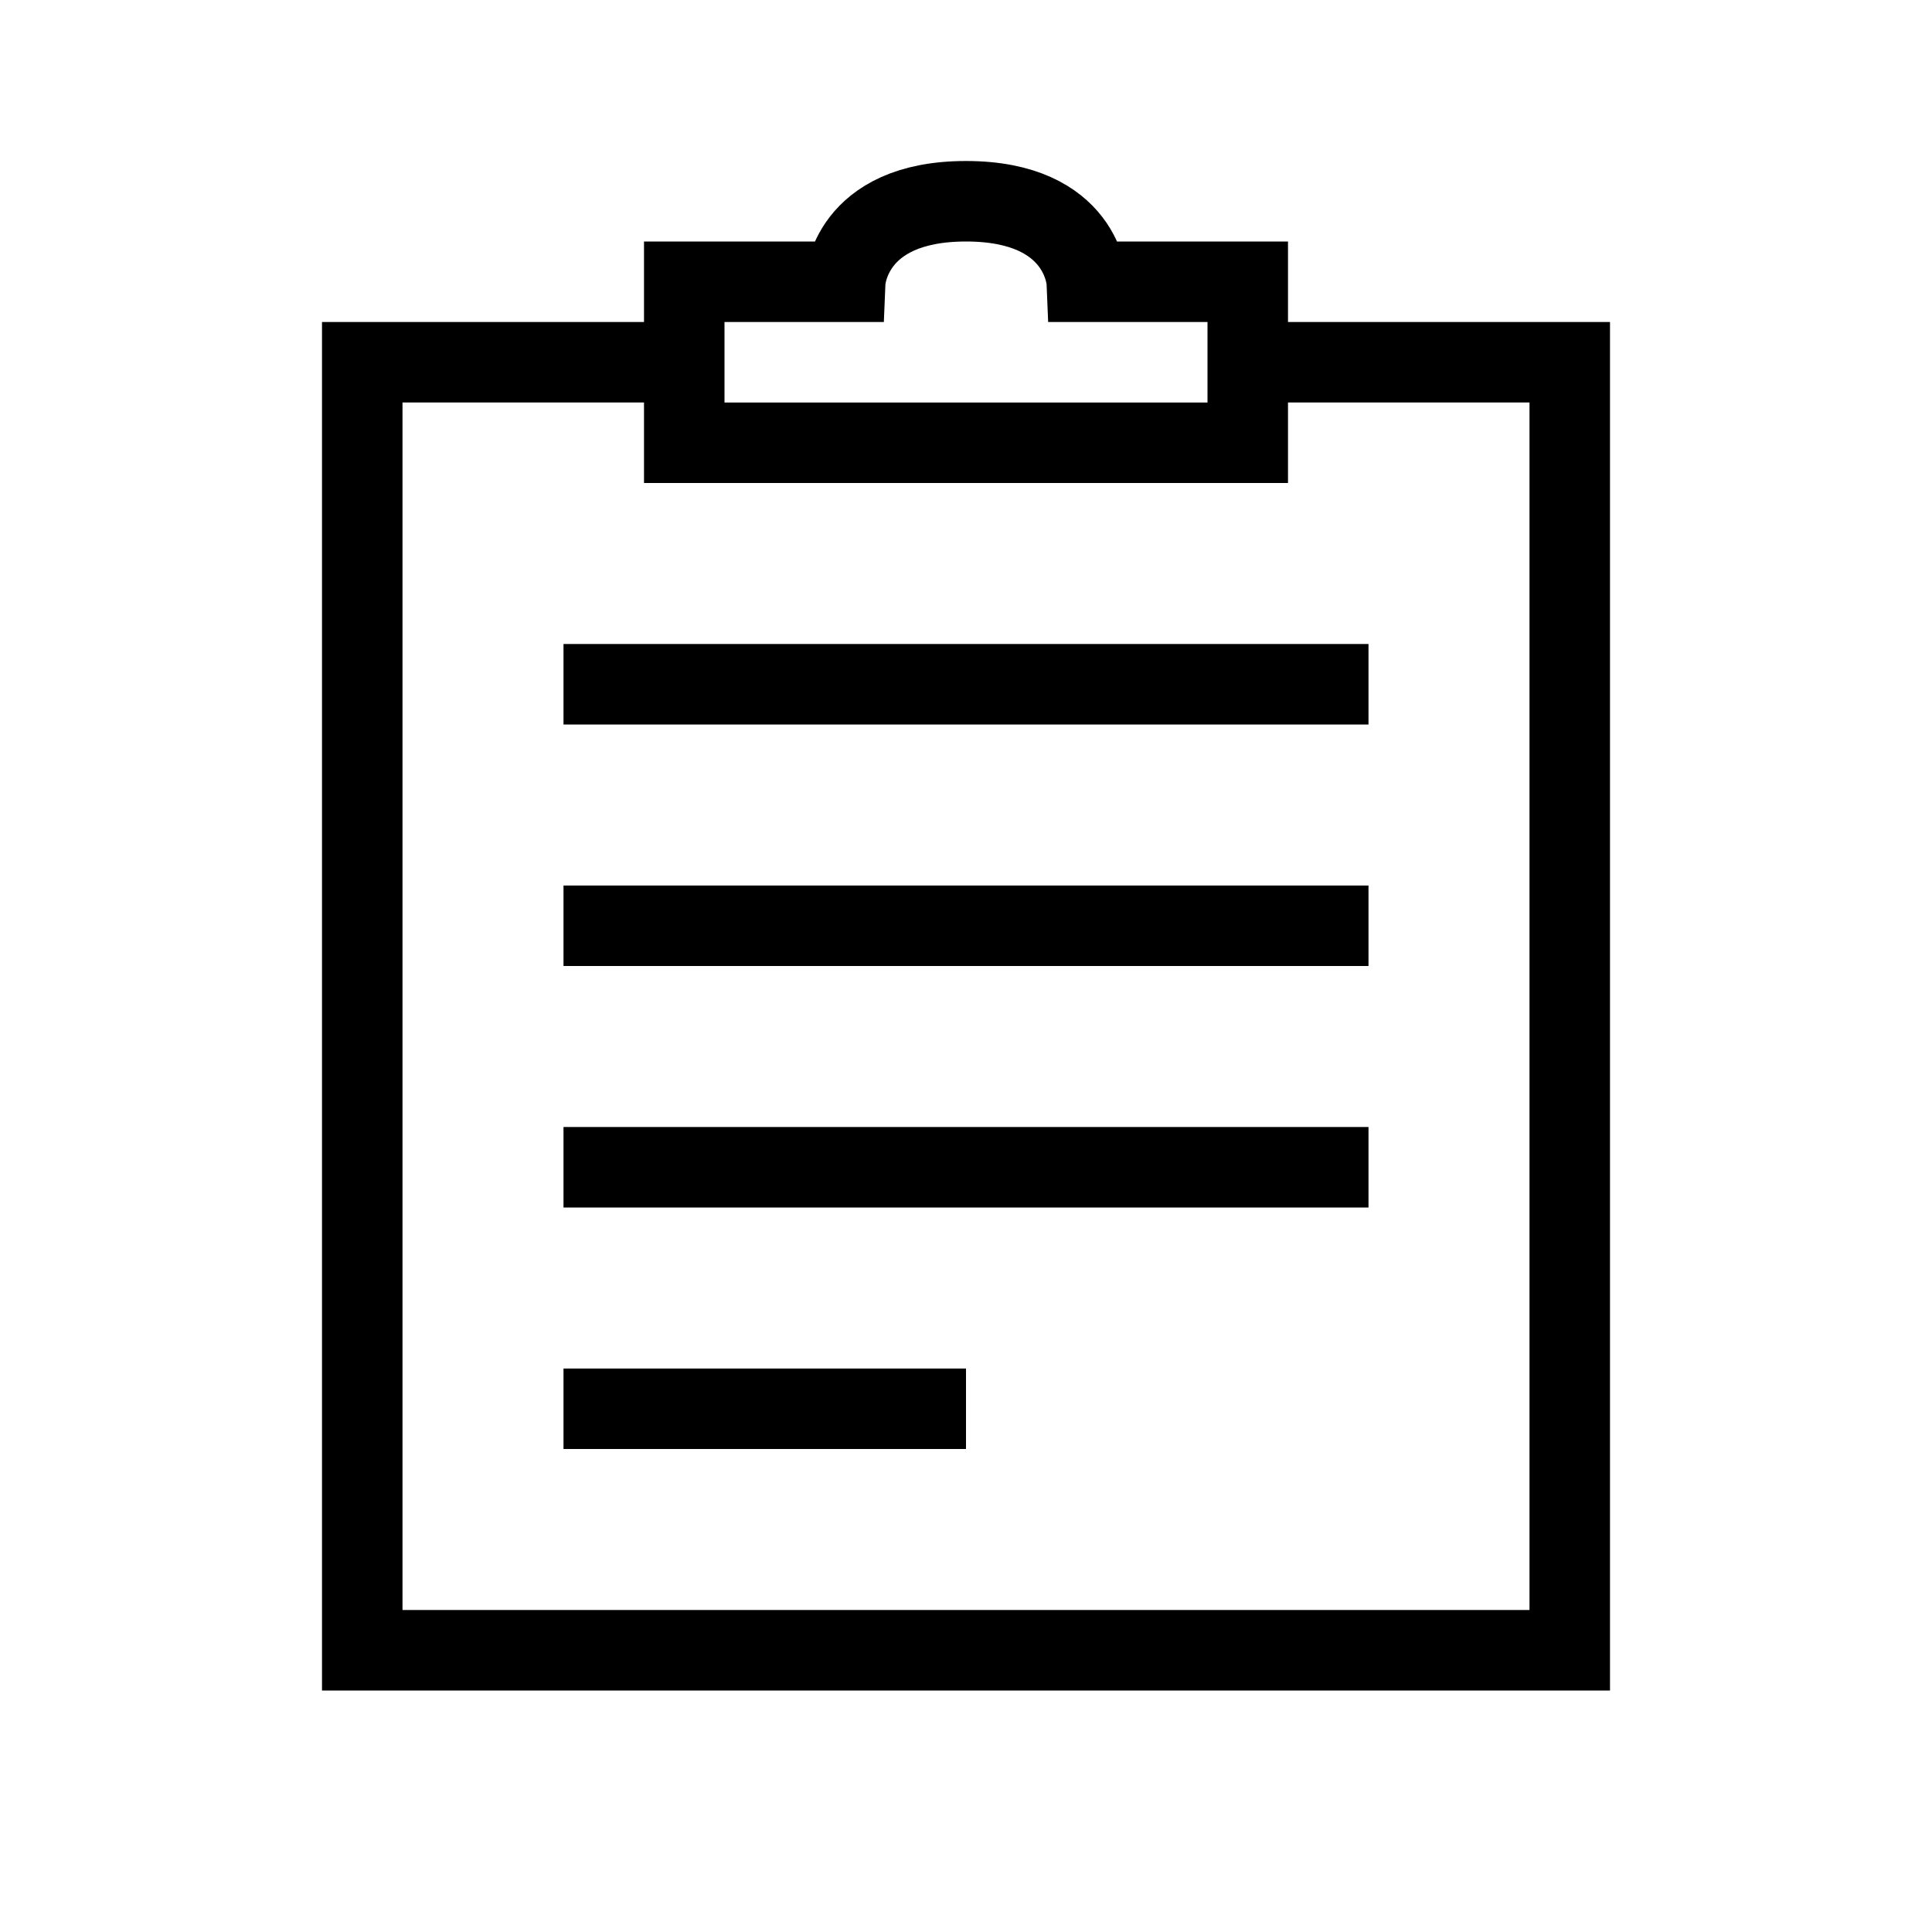
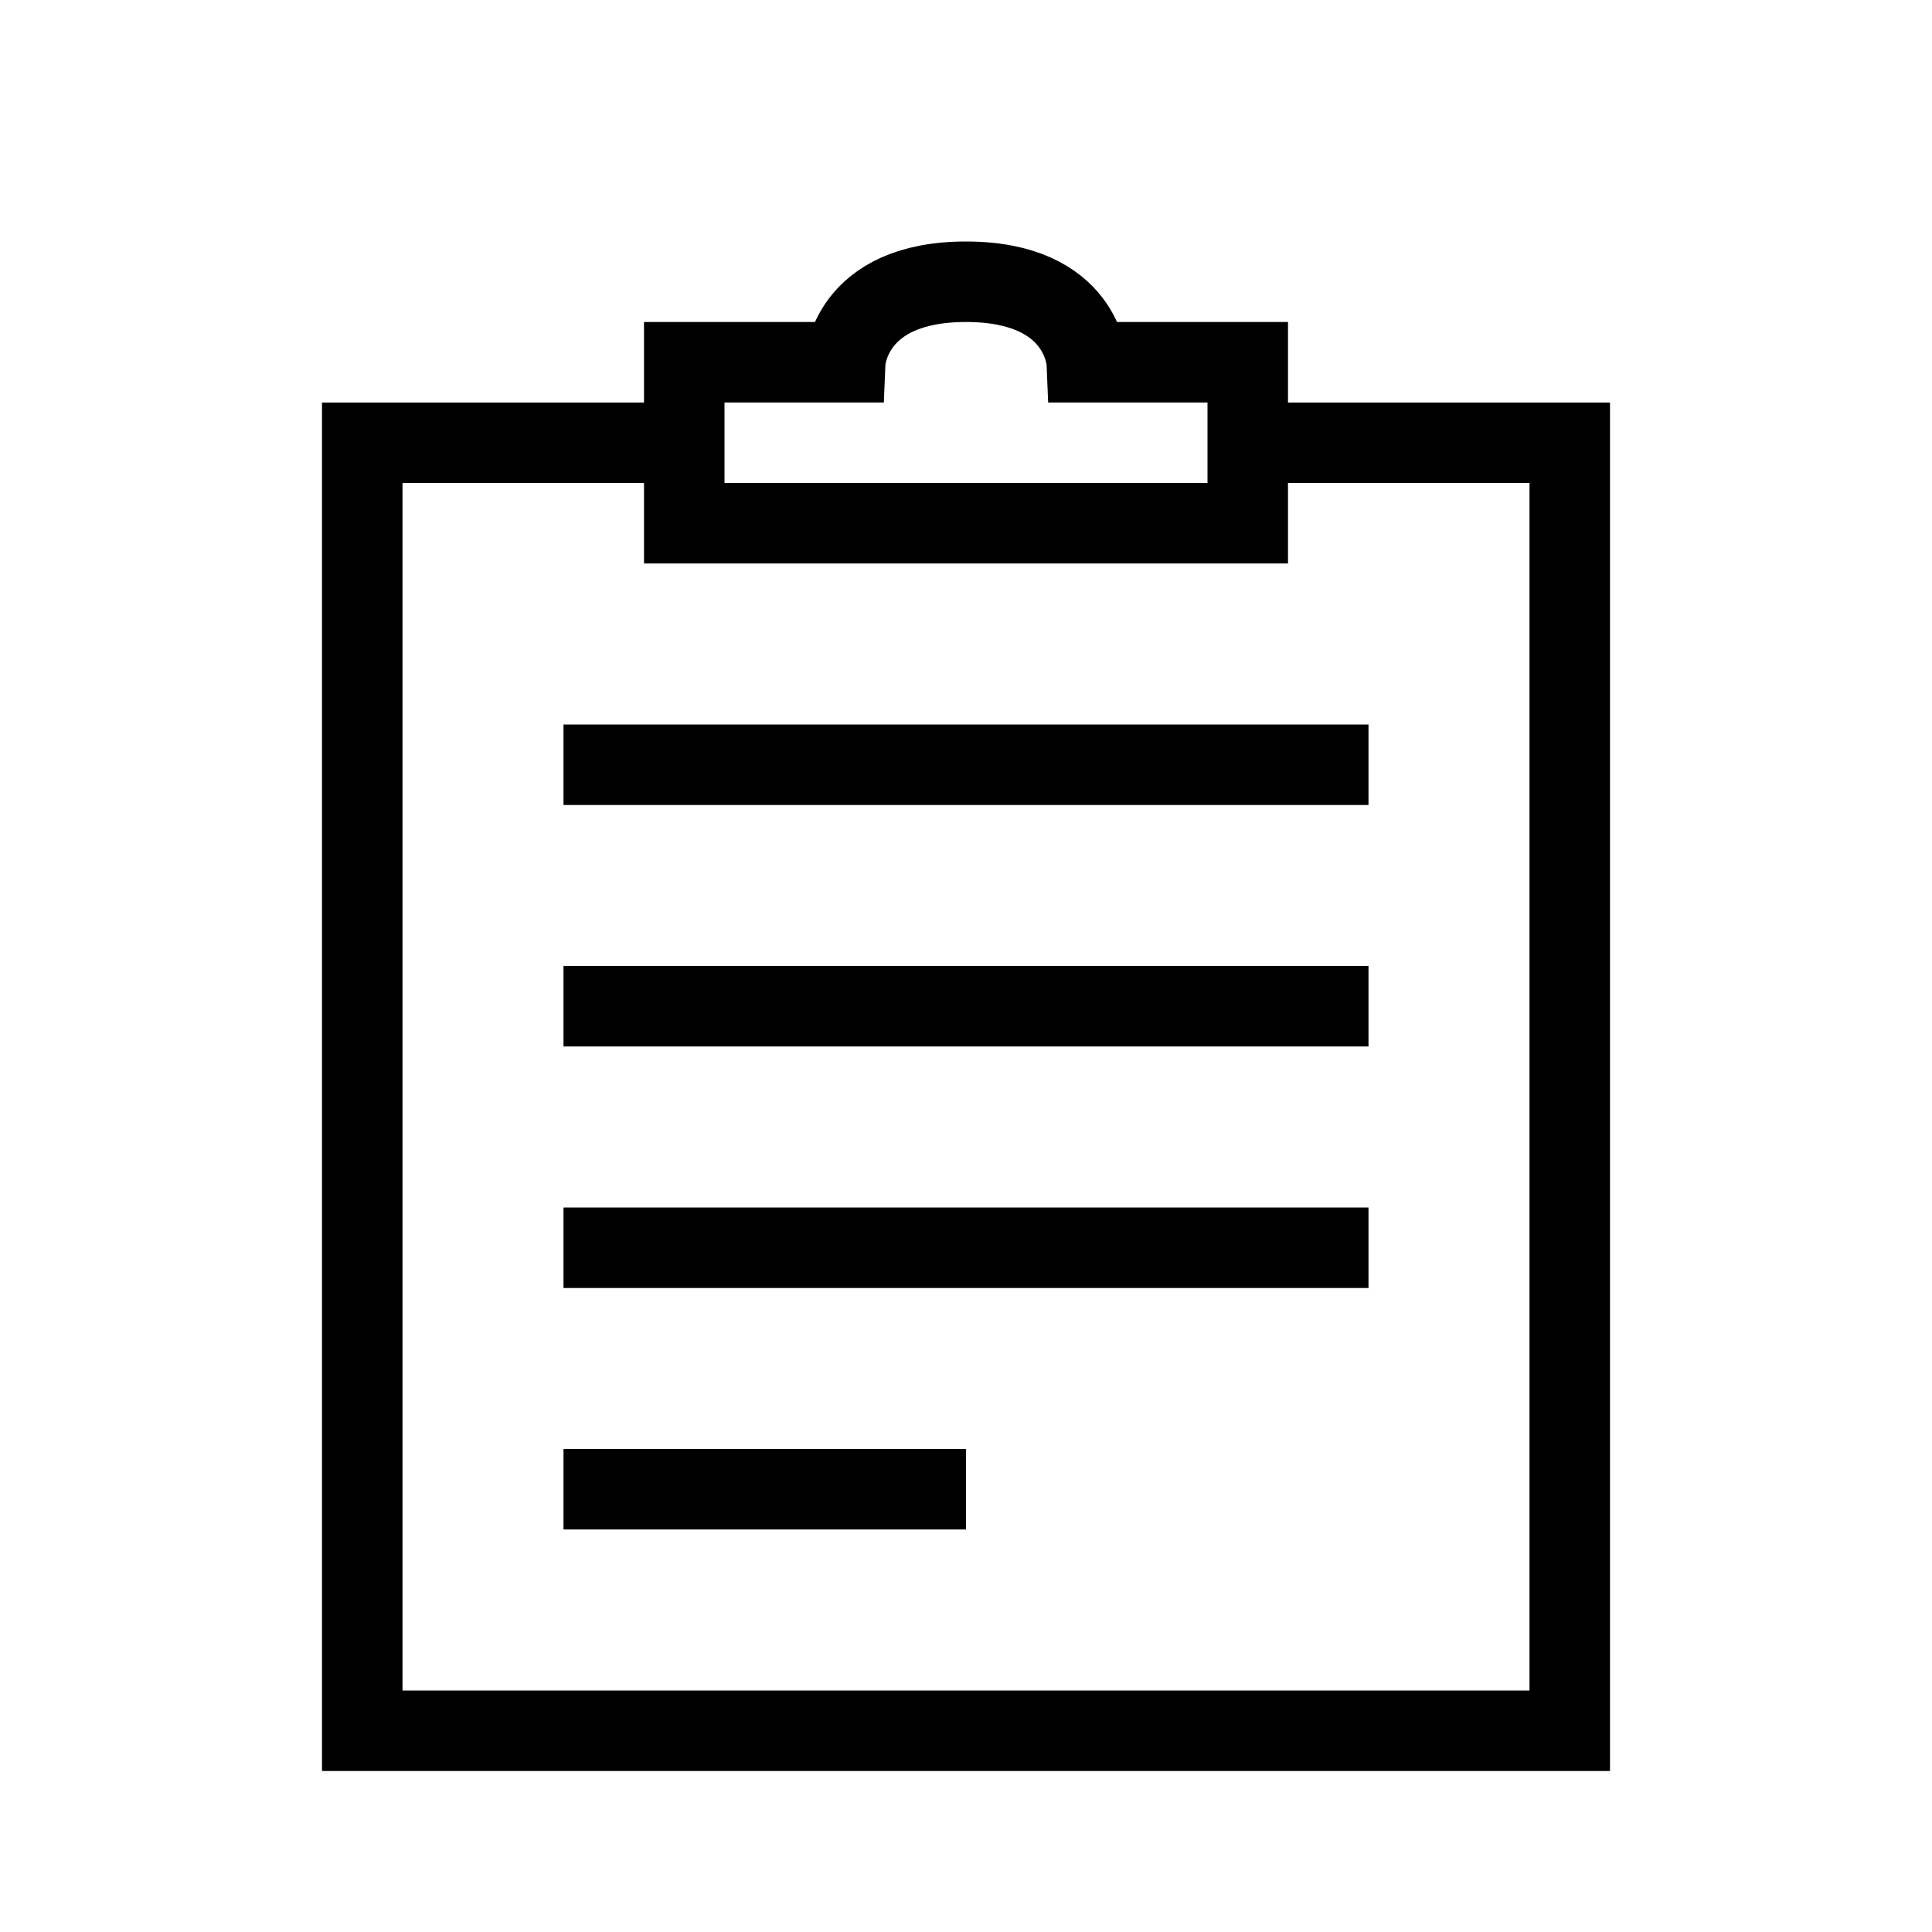
<svg xmlns="http://www.w3.org/2000/svg" width="48" height="48" viewBox="0 0 48 48">
-   <path fill="none" stroke="#000" stroke-width="2" d="M31,9 L39,9 L39,41 L9,41 L9,9 L17,9 M14,17 L34,17 M14,23 L34,23 M14,29 L34,29 M14,35 L24,35 M27,7 C27,7 26.916,5 24,5 C21.084,5 21,7 21,7 L17,7 L17,11 L31,11 L31,7 L27,7 Z" />
+   <path fill="none" stroke="#000" stroke-width="2" d="M31,11 L39,11 L39,43 L9,43 L9,11 L17,11 M14,19 L34,19 M14,25 L34,25 M14,31 L34,31 M14,37 L24,37 M27,9 C27,9 26.916,7 24,7 C21.084,7 21,9 21,9 L17,9 L17,13 L31,13 L31,9 L27,9 Z" />
</svg>
